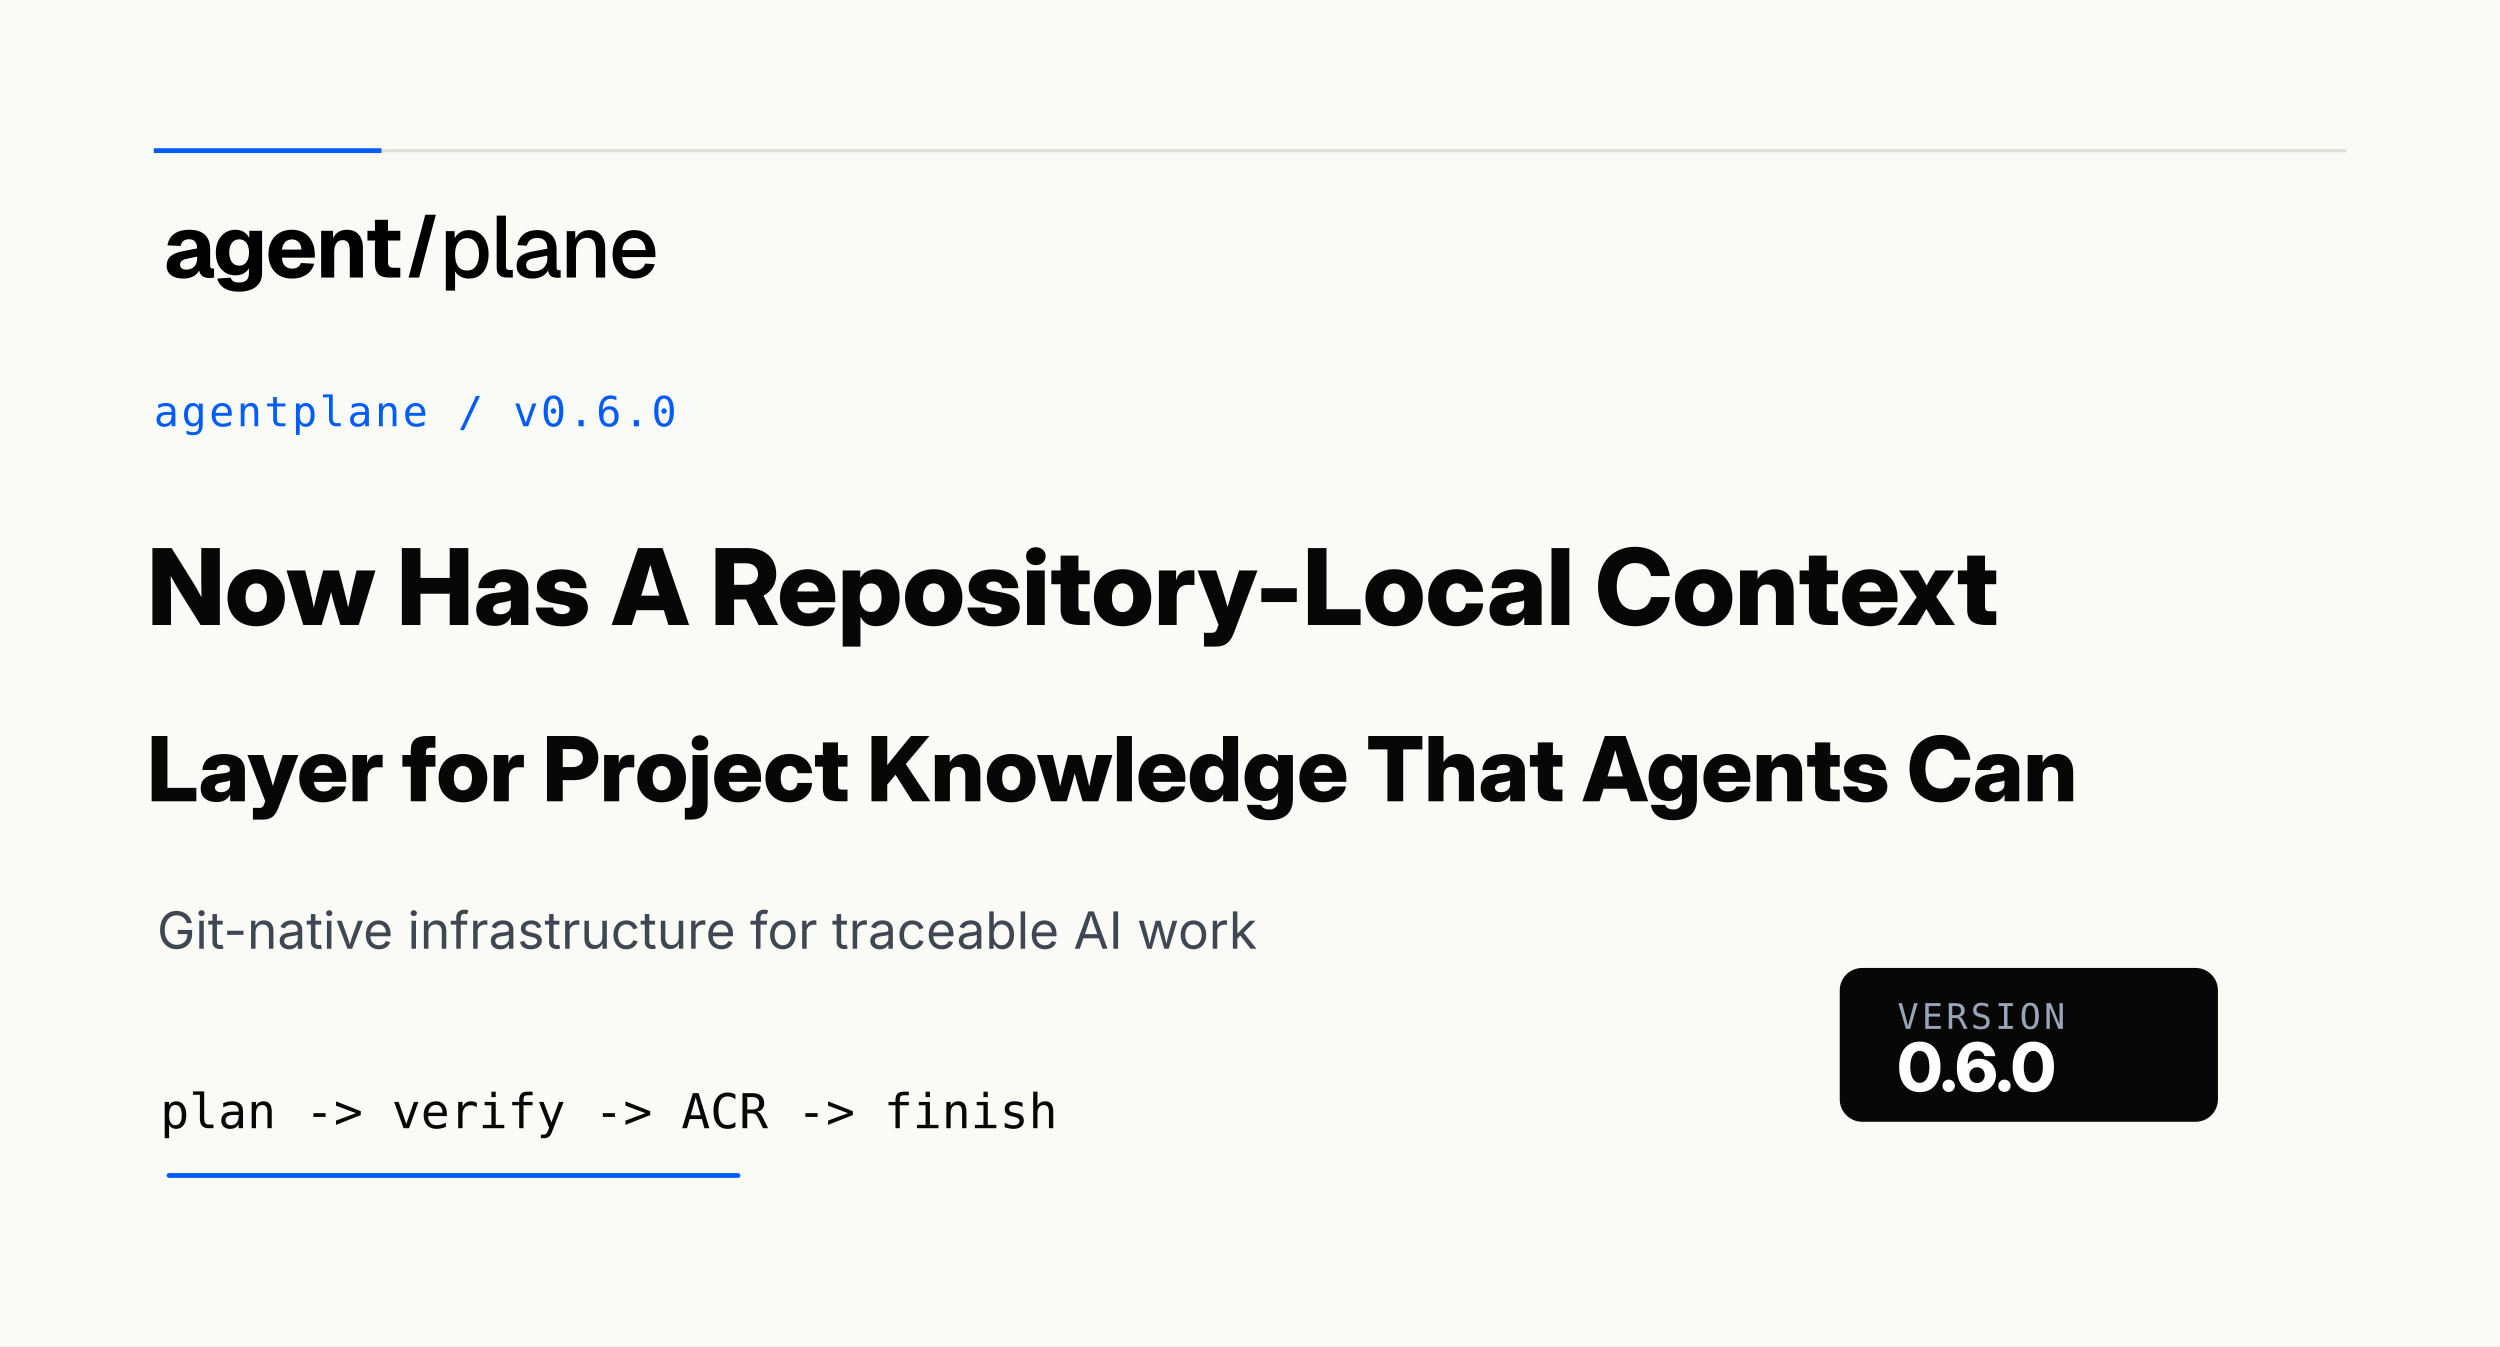
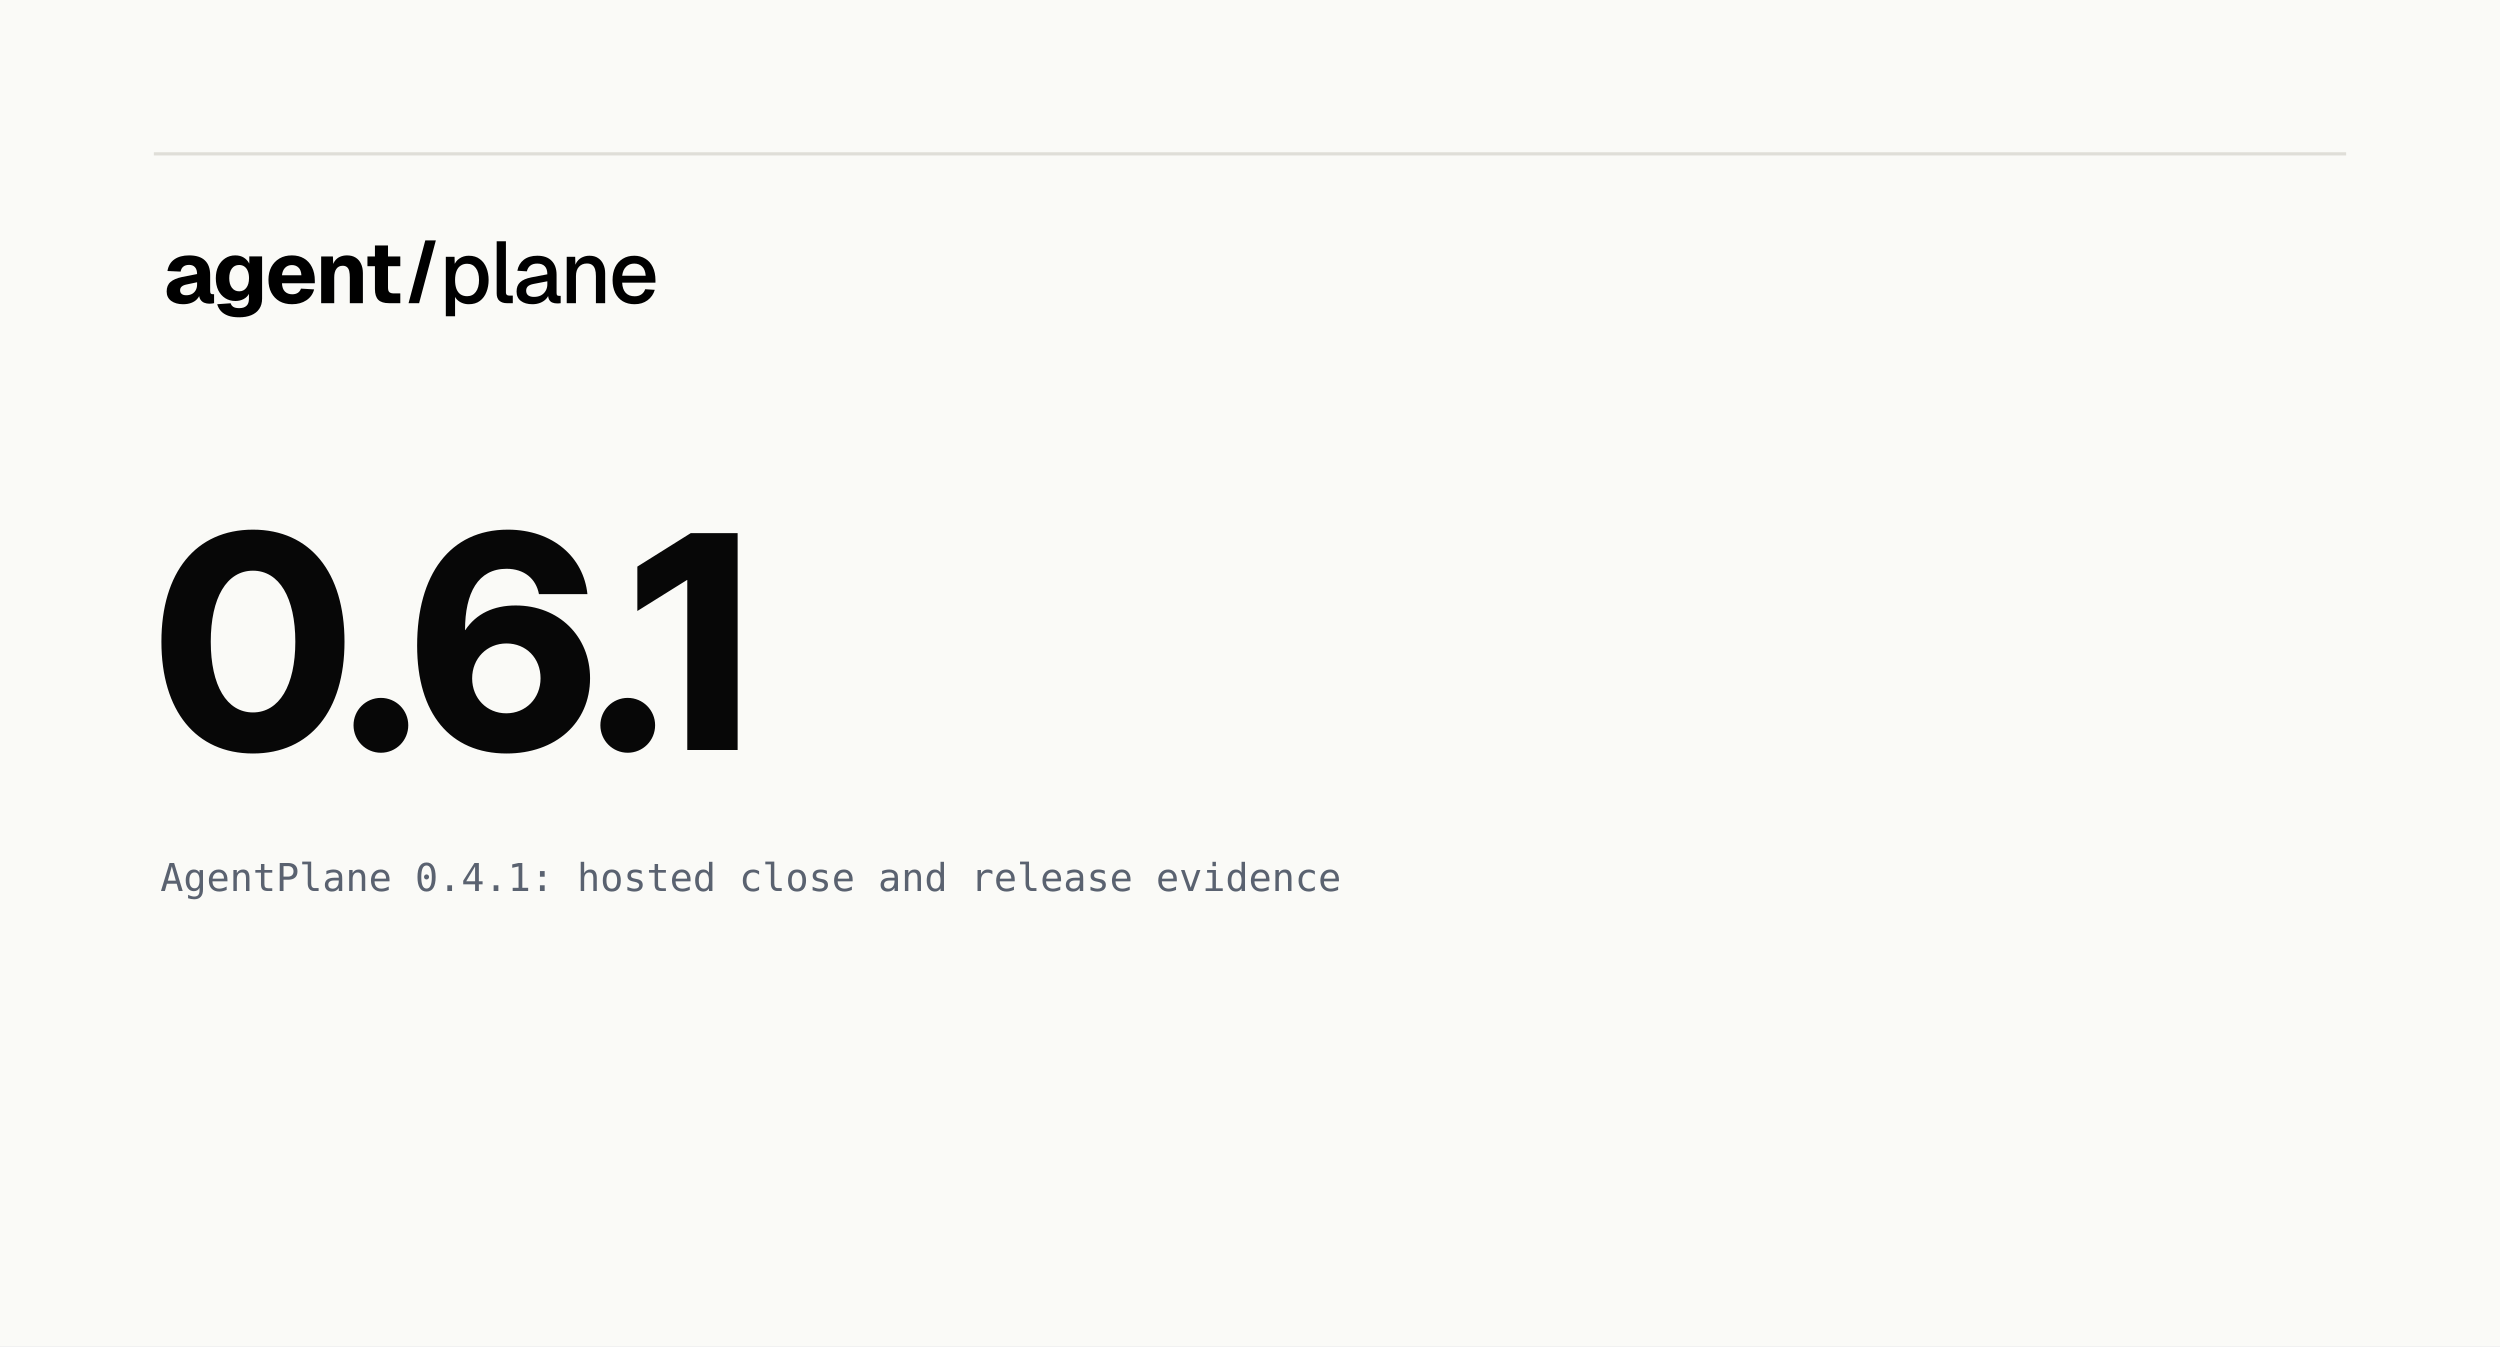
<svg xmlns="http://www.w3.org/2000/svg" width="1560" height="840" viewBox="0 0 1560 840">
  <style>
  .display { font-family: 'Inter Display', 'Inter', 'Arial', sans-serif; }
-   .sans { font-family: 'Inter', 'Arial', sans-serif; }
  .mono { font-family: 'PT Mono', 'DejaVu Sans Mono', 'Menlo', monospace; }
</style>
  <rect width="1560" height="840" fill="#FAFAF7" />
-   <line x1="96" y1="94" x2="1464" y2="94" stroke="#DFDED8" stroke-width="2" />
-   <line x1="96" y1="94" x2="238" y2="94" stroke="#005CFF" stroke-width="3" />
-   <svg x="96" y="126" width="320" height="64" viewBox="0 0 320 64">
+   <line x1="96" y1="96" x2="1464" y2="96" stroke="#DFDED8" stroke-width="2" />
+   <svg x="96" y="142" width="320" height="64" viewBox="0 0 320 64">
    <g fill="#000">
      <path d="m18.223 47.837c-3.009 0-5.474-.689-7.396-2.068-1.885-1.415-2.828-3.374-2.828-5.878 0-2.576.798-4.553 2.393-5.932 1.631-1.415 4.024-2.449 7.178-3.102l9.408-1.85c0-1.887-.435-3.302-1.305-4.245-.834-.98-2.048-1.469-3.643-1.469-1.559 0-2.773.363-3.643 1.089-.87.689-1.432 1.723-1.686 3.102l-8.211-.381c.544-3.193 1.976-5.605 4.296-7.238 2.357-1.669 5.438-2.503 9.245-2.503 4.35 0 7.613 1.034 9.788 3.102 2.211 2.068 3.317 5.098 3.317 9.088v9.959c0 .835.127 1.397.381 1.687.29.254.707.381 1.251.381h.816v5.606c-.254.072-.671.145-1.251.218-.544.072-1.088.109-1.631.109-1.16 0-2.248-.2-3.263-.599-.979-.399-1.776-1.07-2.393-2.014-.616-.98-.924-2.358-.924-4.136l.707.544c-.362 1.306-1.015 2.449-1.958 3.429-.906.98-2.103 1.742-3.589 2.286-1.45.544-3.136.816-5.057.816zm1.958-5.605c1.341 0 2.52-.254 3.535-.762 1.015-.544 1.813-1.324 2.393-2.34.58-1.016.87-2.213.87-3.592v-1.415l-6.634 1.415c-1.305.254-2.302.689-2.991 1.306-.653.581-.979 1.342-.979 2.286 0 .98.326 1.741.979 2.286.653.544 1.595.816 2.828.816z" />
      <path d="m53.297 56c-2.792 0-5.13-.345-7.015-1.034-1.849-.689-3.335-1.651-4.459-2.884-1.088-1.234-1.849-2.648-2.284-4.245l8.374-.599c.29.943.834 1.687 1.631 2.231.834.544 2.084.816 3.752.816 1.958 0 3.444-.472 4.459-1.415 1.051-.907 1.577-2.376 1.577-4.408v-3.102c-.689 1.342-1.794 2.431-3.317 3.265-1.523.798-3.227 1.197-5.112 1.197-2.393 0-4.513-.581-6.362-1.742-1.849-1.197-3.299-2.848-4.35-4.952-1.015-2.141-1.523-4.644-1.523-7.51 0-2.794.507-5.261 1.523-7.401 1.051-2.141 2.483-3.809 4.296-5.007 1.849-1.234 3.952-1.85 6.308-1.85 2.139 0 3.933.472 5.384 1.415 1.486.943 2.61 2.195 3.372 3.755v-4.517h7.994v26.286c0 2.612-.598 4.771-1.794 6.476-1.196 1.742-2.864 3.048-5.003 3.918-2.139.871-4.622 1.306-7.45 1.306zm-.054-16.218c1.885 0 3.372-.726 4.459-2.177 1.124-1.451 1.686-3.465 1.686-6.041 0-1.705-.254-3.175-.761-4.408-.471-1.234-1.178-2.177-2.121-2.83-.906-.653-1.994-.98-3.263-.98-1.958 0-3.48.744-4.568 2.231-1.088 1.488-1.631 3.483-1.631 5.986 0 2.54.562 4.553 1.686 6.041 1.124 1.451 2.628 2.177 4.513 2.177z" />
      <path d="m86.198 47.837c-2.973 0-5.565-.617-7.776-1.85-2.175-1.27-3.879-3.048-5.112-5.333-1.196-2.286-1.794-4.971-1.794-8.055s.598-5.75 1.794-8c1.233-2.286 2.937-4.064 5.112-5.333s4.749-1.905 7.722-1.905c2.9 0 5.42.635 7.559 1.905s3.788 3.084 4.949 5.442c1.196 2.358 1.795 5.17 1.795 8.435v1.633h-20.501c.109 2.322.725 4.045 1.849 5.17 1.16 1.125 2.683 1.687 4.568 1.687 1.378 0 2.519-.29 3.426-.871.943-.581 1.613-1.469 2.012-2.667l8.212.49c-.762 2.902-2.375 5.17-4.84 6.803-2.465 1.633-5.456 2.449-8.973 2.449zm-6.254-18.068h12.127c-.109-2.141-.707-3.737-1.794-4.789-1.051-1.052-2.429-1.578-4.133-1.578s-3.118.562-4.242 1.687c-1.088 1.089-1.74 2.649-1.958 4.68z" />
      <path d="m104.399 47.184v-29.17h7.342l.326 8.544-1.033-.272c.29-2.177.87-3.918 1.74-5.224.906-1.306 2.03-2.249 3.371-2.83 1.342-.581 2.81-.871 4.405-.871 2.103 0 3.879.454 5.329 1.361 1.487.907 2.611 2.195 3.372 3.864.797 1.633 1.196 3.574 1.196 5.823v18.776h-8.157v-16.054c0-1.56-.127-2.884-.38-3.973-.254-1.089-.707-1.905-1.36-2.449-.652-.581-1.559-.871-2.719-.871-1.704 0-3.009.635-3.915 1.905-.907 1.234-1.36 3.03-1.36 5.388v16.054z" />
      <path d="m146.716 47.184c-3.009 0-5.22-.689-6.634-2.068-1.414-1.415-2.121-3.646-2.121-6.694v-27.265h8.157v26.286c0 1.415.29 2.376.87 2.884.616.508 1.523.762 2.719.762h4.078v6.095zm-13.432-23.075v-6.095h20.501v6.095z" />
      <path d="m169.384 8h6.58l-10.441 39.184h-6.58z" />
      <path d="m182.197 55.347v-37.116h5.438l.163 6.204-.652-.327c.725-2.14 1.921-3.755 3.589-4.843 1.667-1.125 3.589-1.687 5.764-1.687 2.828 0 5.148.708 6.96 2.123 1.849 1.379 3.209 3.211 4.079 5.497.906 2.286 1.359 4.789 1.359 7.51s-.453 5.224-1.359 7.51c-.87 2.286-2.23 4.136-4.079 5.551-1.812 1.379-4.132 2.068-6.96 2.068-1.45 0-2.81-.254-4.079-.762-1.268-.508-2.356-1.215-3.262-2.122-.87-.943-1.487-2.05-1.849-3.32l.652-.653v14.367zm13.269-12.517c2.32 0 4.133-.889 5.438-2.667 1.341-1.778 2.012-4.263 2.012-7.456 0-3.193-.671-5.678-2.012-7.456-1.305-1.778-3.118-2.667-5.438-2.667-1.523 0-2.846.381-3.97 1.143-1.124.726-1.994 1.85-2.61 3.374-.617 1.524-.925 3.392-.925 5.606 0 2.213.29 4.082.87 5.605.617 1.524 1.487 2.667 2.611 3.429 1.16.726 2.501 1.088 4.024 1.088z" />
      <path d="m220.236 47.184c-1.885 0-3.407-.49-4.567-1.469-1.161-.98-1.741-2.54-1.741-4.68v-32.49h5.765v31.946c0 .653.163 1.143.489 1.469.363.327.87.49 1.523.49h2.284v4.735z" />
      <path d="m236.238 47.837c-3.009 0-5.42-.689-7.233-2.068-1.776-1.379-2.664-3.32-2.664-5.823s.743-4.444 2.229-5.823c1.523-1.415 3.861-2.431 7.015-3.048l9.952-1.905c0-2.249-.526-3.918-1.577-5.007-1.052-1.125-2.611-1.687-4.677-1.687-1.849 0-3.299.417-4.35 1.252-1.052.798-1.777 1.996-2.176 3.592l-5.927-.381c.544-2.902 1.885-5.188 4.024-6.857 2.175-1.669 4.985-2.503 8.429-2.503 3.915 0 6.888 1.052 8.918 3.156 2.067 2.068 3.1 4.989 3.1 8.762v11.265c0 .689.109 1.179.326 1.469.254.254.653.381 1.196.381h1.034v4.572c-.182.036-.472.072-.87.109-.399.036-.816.054-1.251.054-1.233 0-2.302-.2-3.209-.599-.87-.399-1.522-1.052-1.957-1.959-.435-.943-.653-2.195-.653-3.755l.598.272c-.29 1.27-.924 2.395-1.903 3.374-.942.98-2.157 1.76-3.643 2.34-1.45.544-3.027.816-4.731.816zm.924-4.571c1.74 0 3.227-.327 4.459-.98 1.233-.689 2.194-1.633 2.882-2.83.689-1.197 1.034-2.558 1.034-4.082v-1.85l-8.484 1.633c-1.74.327-2.972.853-3.697 1.578-.689.689-1.034 1.578-1.034 2.667 0 1.234.417 2.195 1.251 2.884.87.653 2.066.98 3.589.98z" />
      <path d="m257.636 47.184v-28.952h5.275l.217 7.728-.707-.381c.327-1.887.943-3.41 1.849-4.571.907-1.161 2.012-2.014 3.317-2.558 1.306-.581 2.719-.871 4.242-.871 2.175 0 3.97.49 5.384 1.469 1.45.943 2.537 2.249 3.262 3.918.762 1.633 1.142 3.501 1.142 5.605v18.612h-5.764v-16.871c0-1.705-.181-3.138-.544-4.299-.362-1.161-.96-2.05-1.794-2.667-.834-.617-1.922-.925-3.263-.925-2.03 0-3.68.671-4.948 2.014-1.269 1.342-1.904 3.302-1.904 5.878v16.871z" />
      <path d="m299.949 47.837c-2.828 0-5.275-.617-7.341-1.85-2.031-1.234-3.608-2.993-4.731-5.279-1.088-2.286-1.632-4.952-1.632-8s.544-5.696 1.632-7.946c1.123-2.286 2.7-4.045 4.731-5.279 2.03-1.27 4.423-1.905 7.178-1.905 2.61 0 4.912.617 6.906 1.85 1.994 1.197 3.535 2.939 4.622 5.224 1.124 2.286 1.686 5.043 1.686 8.272v1.469h-20.773c.145 2.83.888 4.952 2.23 6.367 1.377 1.415 3.226 2.123 5.546 2.123 1.704 0 3.118-.399 4.242-1.197s1.903-1.869 2.338-3.211l5.982.381c-.761 2.685-2.266 4.862-4.514 6.531-2.211 1.633-4.912 2.449-8.102 2.449zm-7.722-17.796h14.682c-.181-2.576-.924-4.481-2.229-5.714-1.269-1.234-2.9-1.85-4.894-1.85-2.067 0-3.771.653-5.112 1.959-1.305 1.27-2.121 3.138-2.447 5.605z" />
    </g>
  </svg>
-   <text class="mono" x="96" y="266" font-size="26" fill="#005CFF" letter-spacing="1.6">agentplane / v0.6.0</text>
-   <text class="display" x="92" y="390" font-size="66" fill="#070707" font-weight="830">Now Has A Repository-Local Context</text>
-   <text class="display" x="92" y="500" font-size="56" fill="#070707" font-weight="830">Layer for Project Knowledge That Agents Can</text>
-   <text class="sans" x="98" y="592" font-size="32" fill="#3F4752">Git-native infrastructure for traceable AI work</text>
-   <text class="mono" x="100" y="704" font-size="30" fill="#070707">plan -&gt; verify -&gt; ACR -&gt; finish</text>
-   <rect x="104" y="732" width="358" height="3" fill="#005CFF" rx="1.5" />
-   <rect x="1148" y="604" width="236" height="96" fill="#070707" rx="14" />
-   <text class="mono" x="1184" y="642" font-size="22" fill="#98A4B7" letter-spacing="2">VERSION</text>
-   <text class="display" x="1184" y="681" font-size="42" fill="#FFFFFF" font-weight="760">0.6.0</text>
+   <text class="display" x="96" y="468" font-size="186" fill="#070707" font-weight="760">0.6.1</text>
+   <text class="mono" x="100" y="556" font-size="24" fill="#5A6270">AgentPlane 0.4.1: hosted close and release evidence</text>
</svg>
